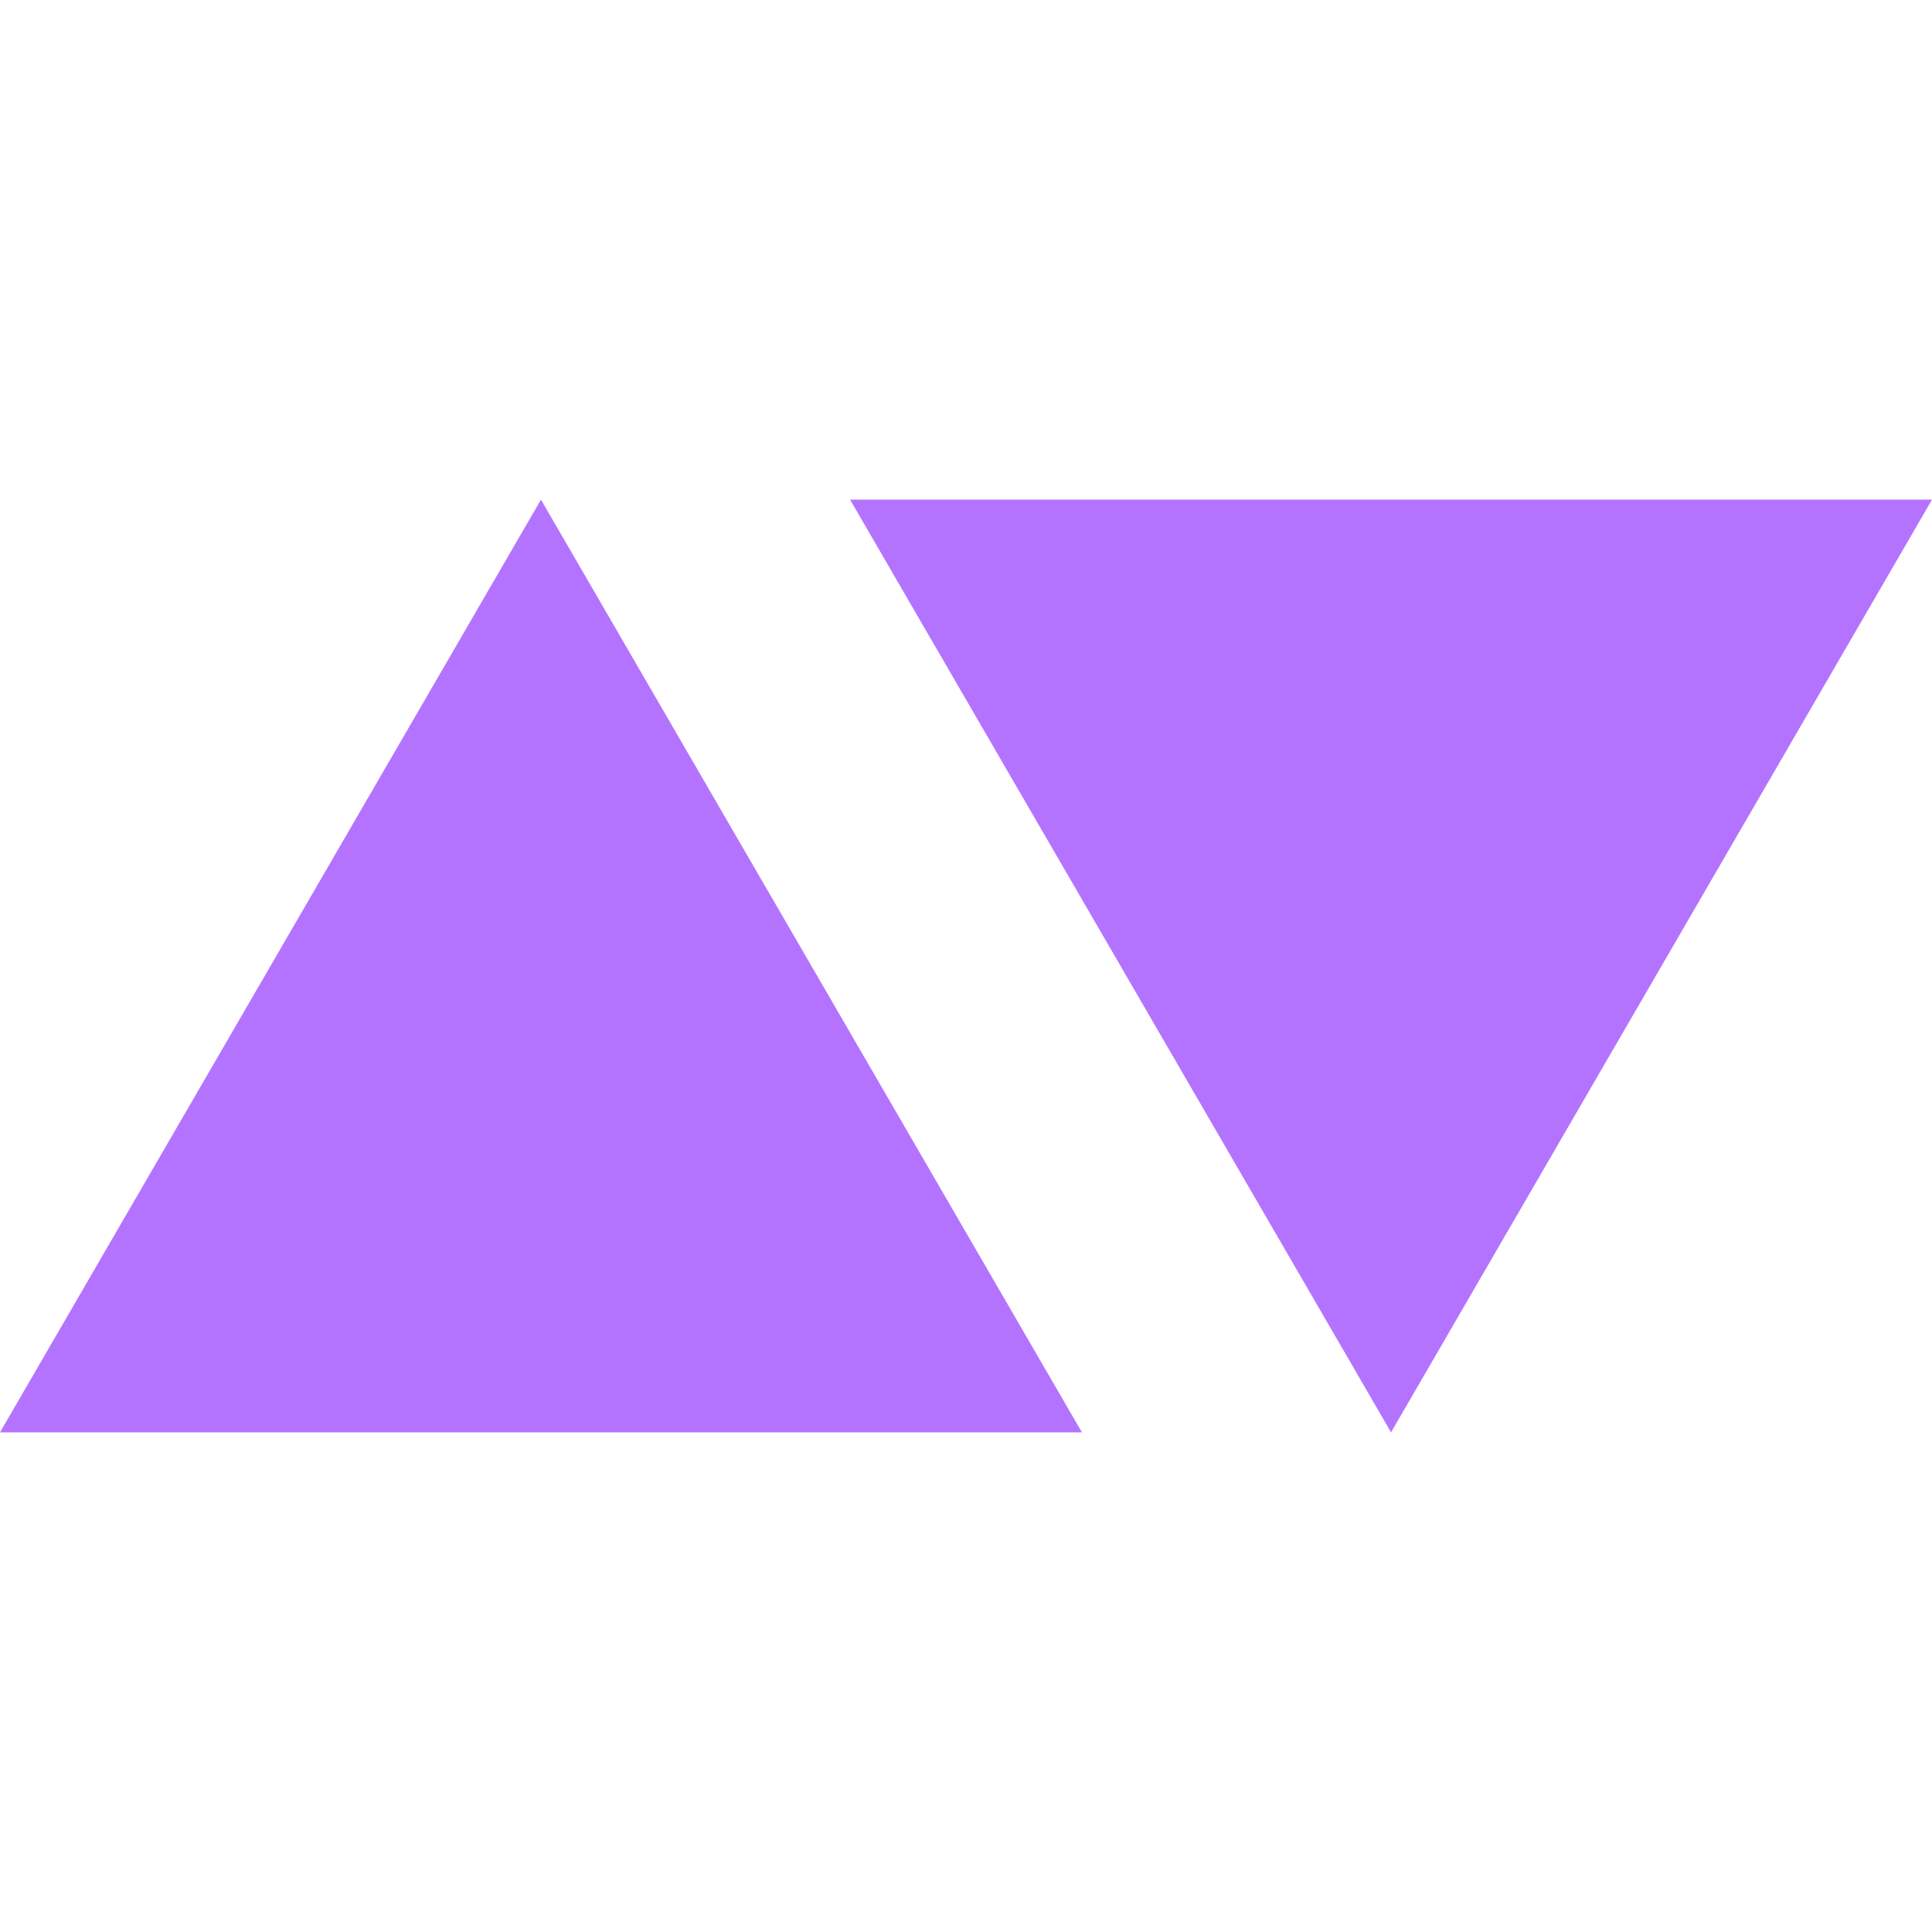
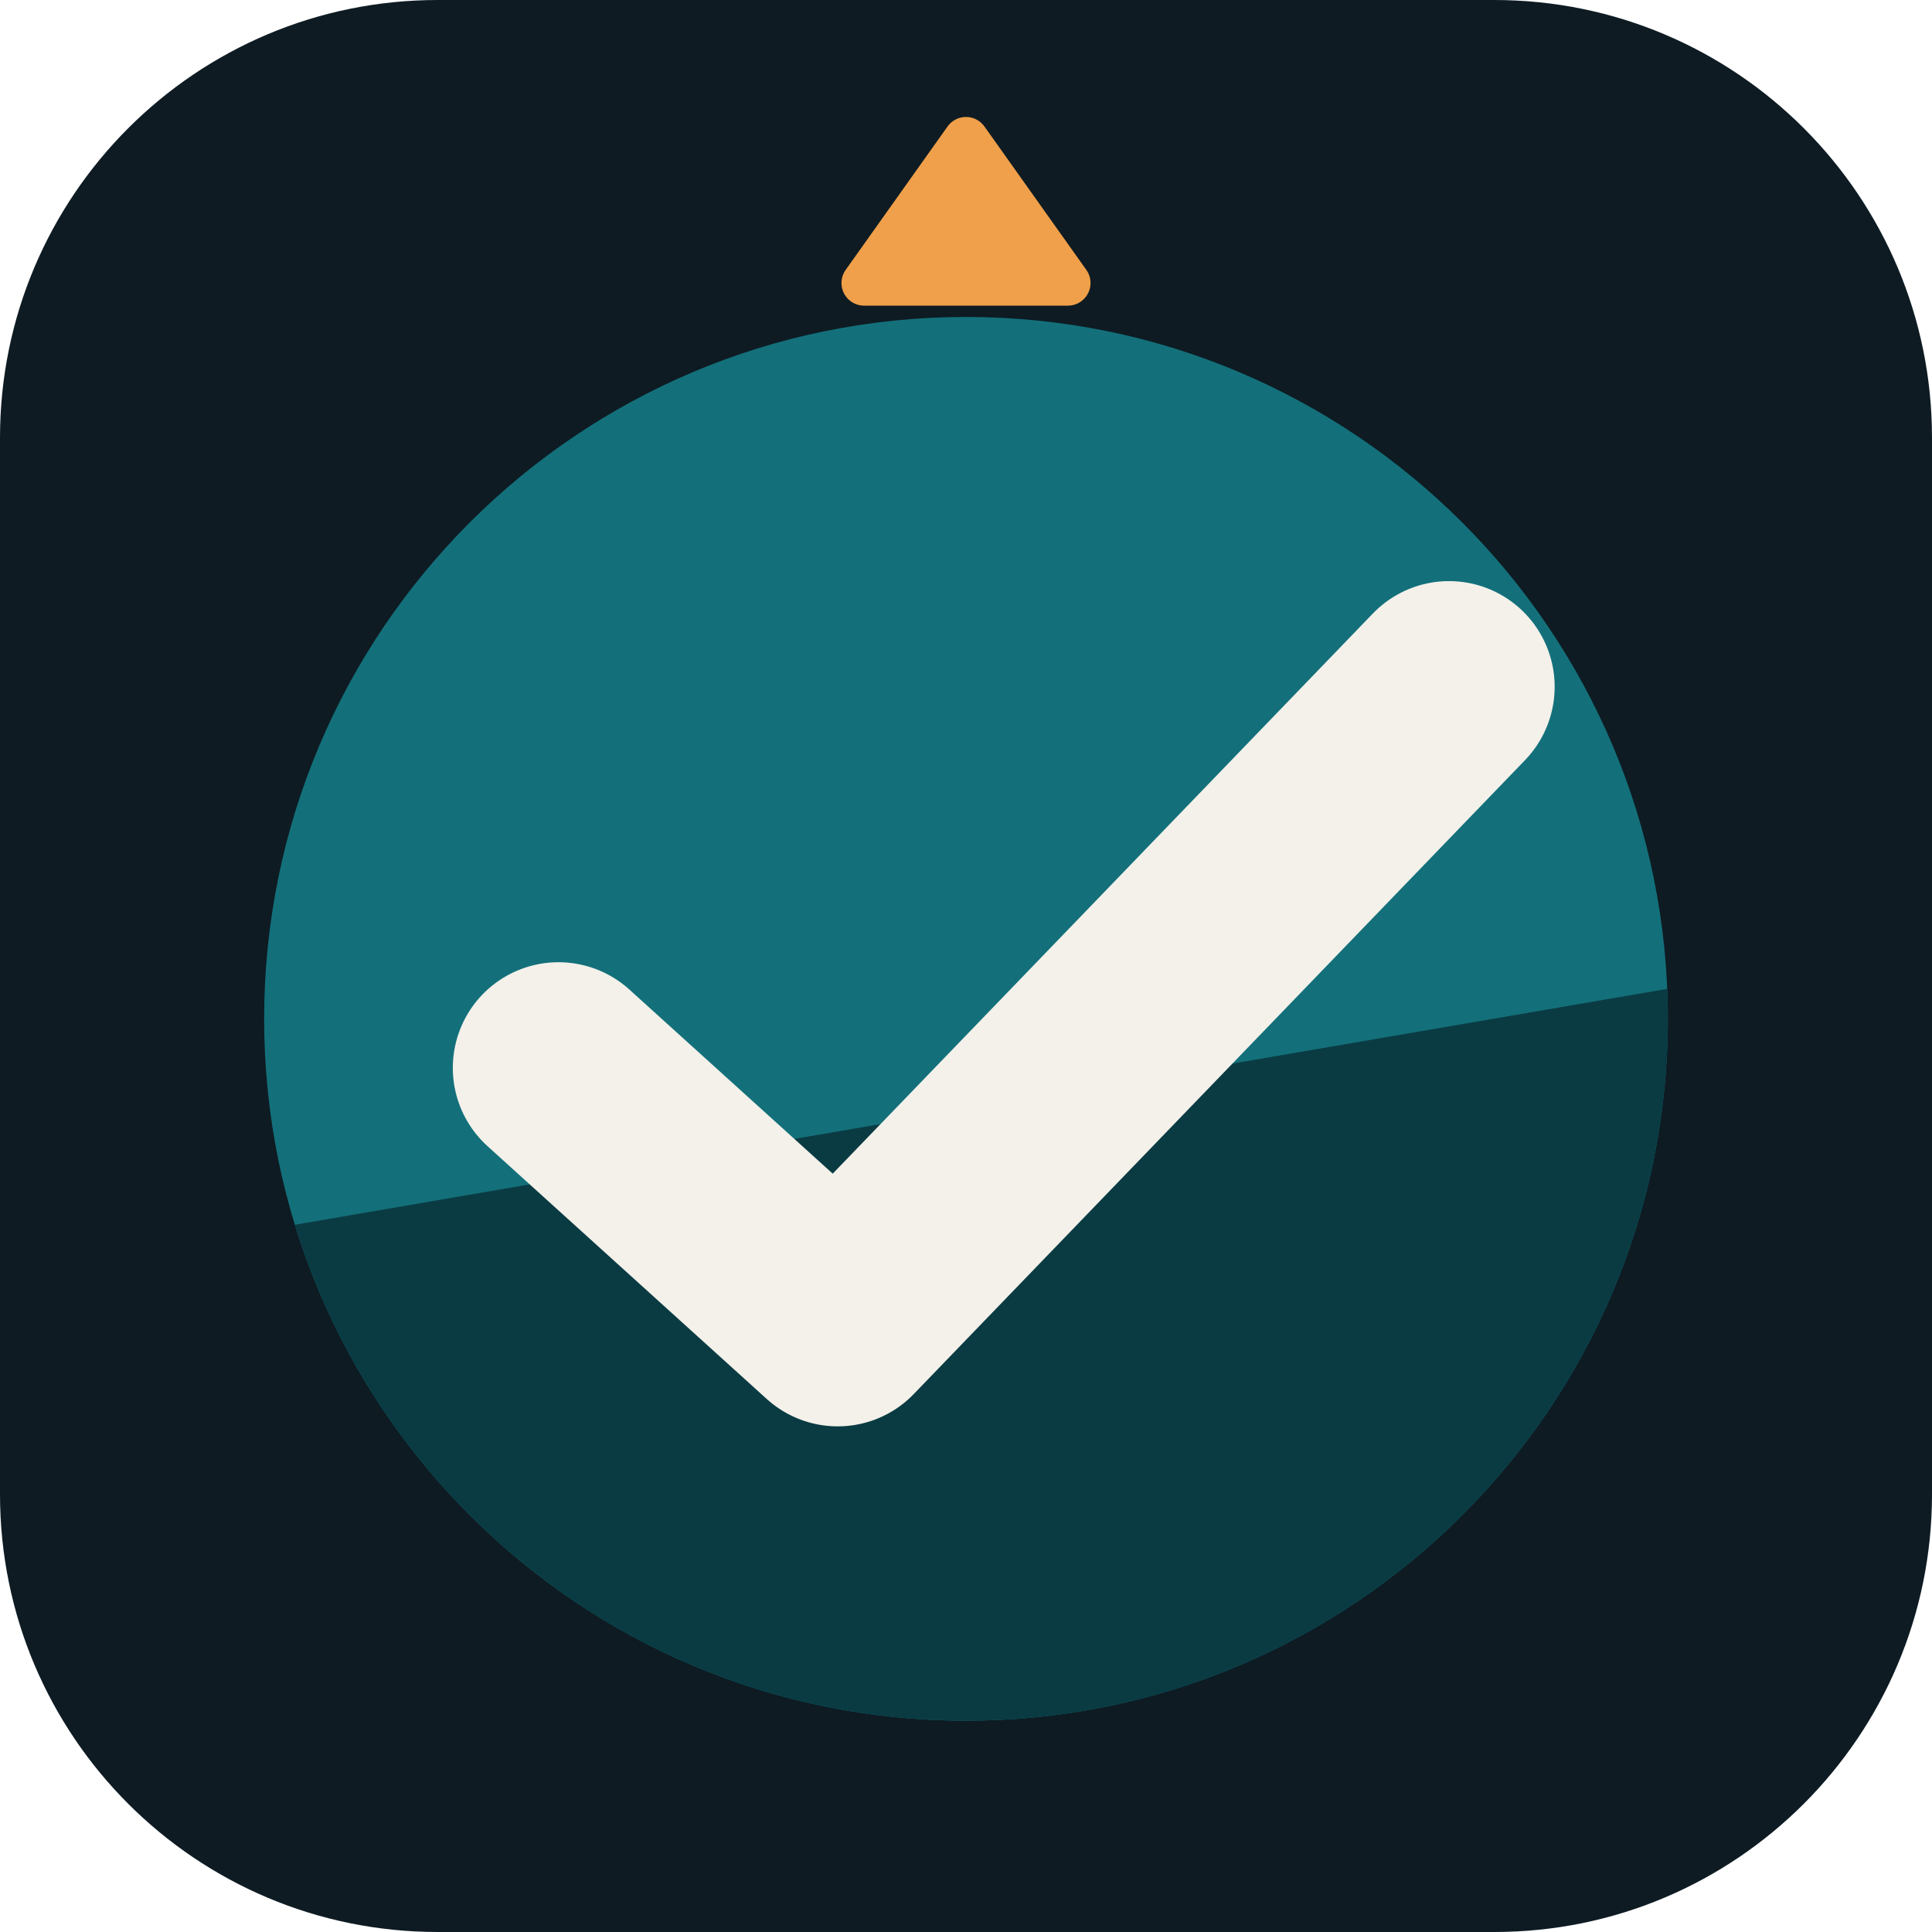
- <svg xmlns="http://www.w3.org/2000/svg" width="16" height="16" viewBox="0 0 16 16" fill="none">
-   <path d="M16 4.138L11.52 11.862L7.04 4.138H16ZM0 11.862L4.48 4.138L8.96 11.862H0Z" fill="#b473ff" />
+ <svg xmlns="http://www.w3.org/2000/svg" viewBox="0 0 1024 1024">
+   <rect width="1024" height="1024" rx="232" fill="#0e1b23" />
+   <clipPath id="dial">
+     <circle cx="512" cy="540" r="372" />
+   </clipPath>
+   <g clip-path="url(#dial)">
+     <rect width="1024" height="1024" fill="#13707a" />
+     <path d="M0 676 L1024 500 L1024 1024 L0 1024Z" fill="#0a3b43" />
+   </g>
+   <path d="M512 74 L566 150 L458 150Z" fill="#f0a04a" stroke="#f0a04a" stroke-width="24" stroke-linejoin="round" />
+   <path d="M296 566 L444 700 L768 364" fill="none" stroke="#f3f1ea" stroke-width="112" stroke-linecap="round" stroke-linejoin="round" />
</svg>
